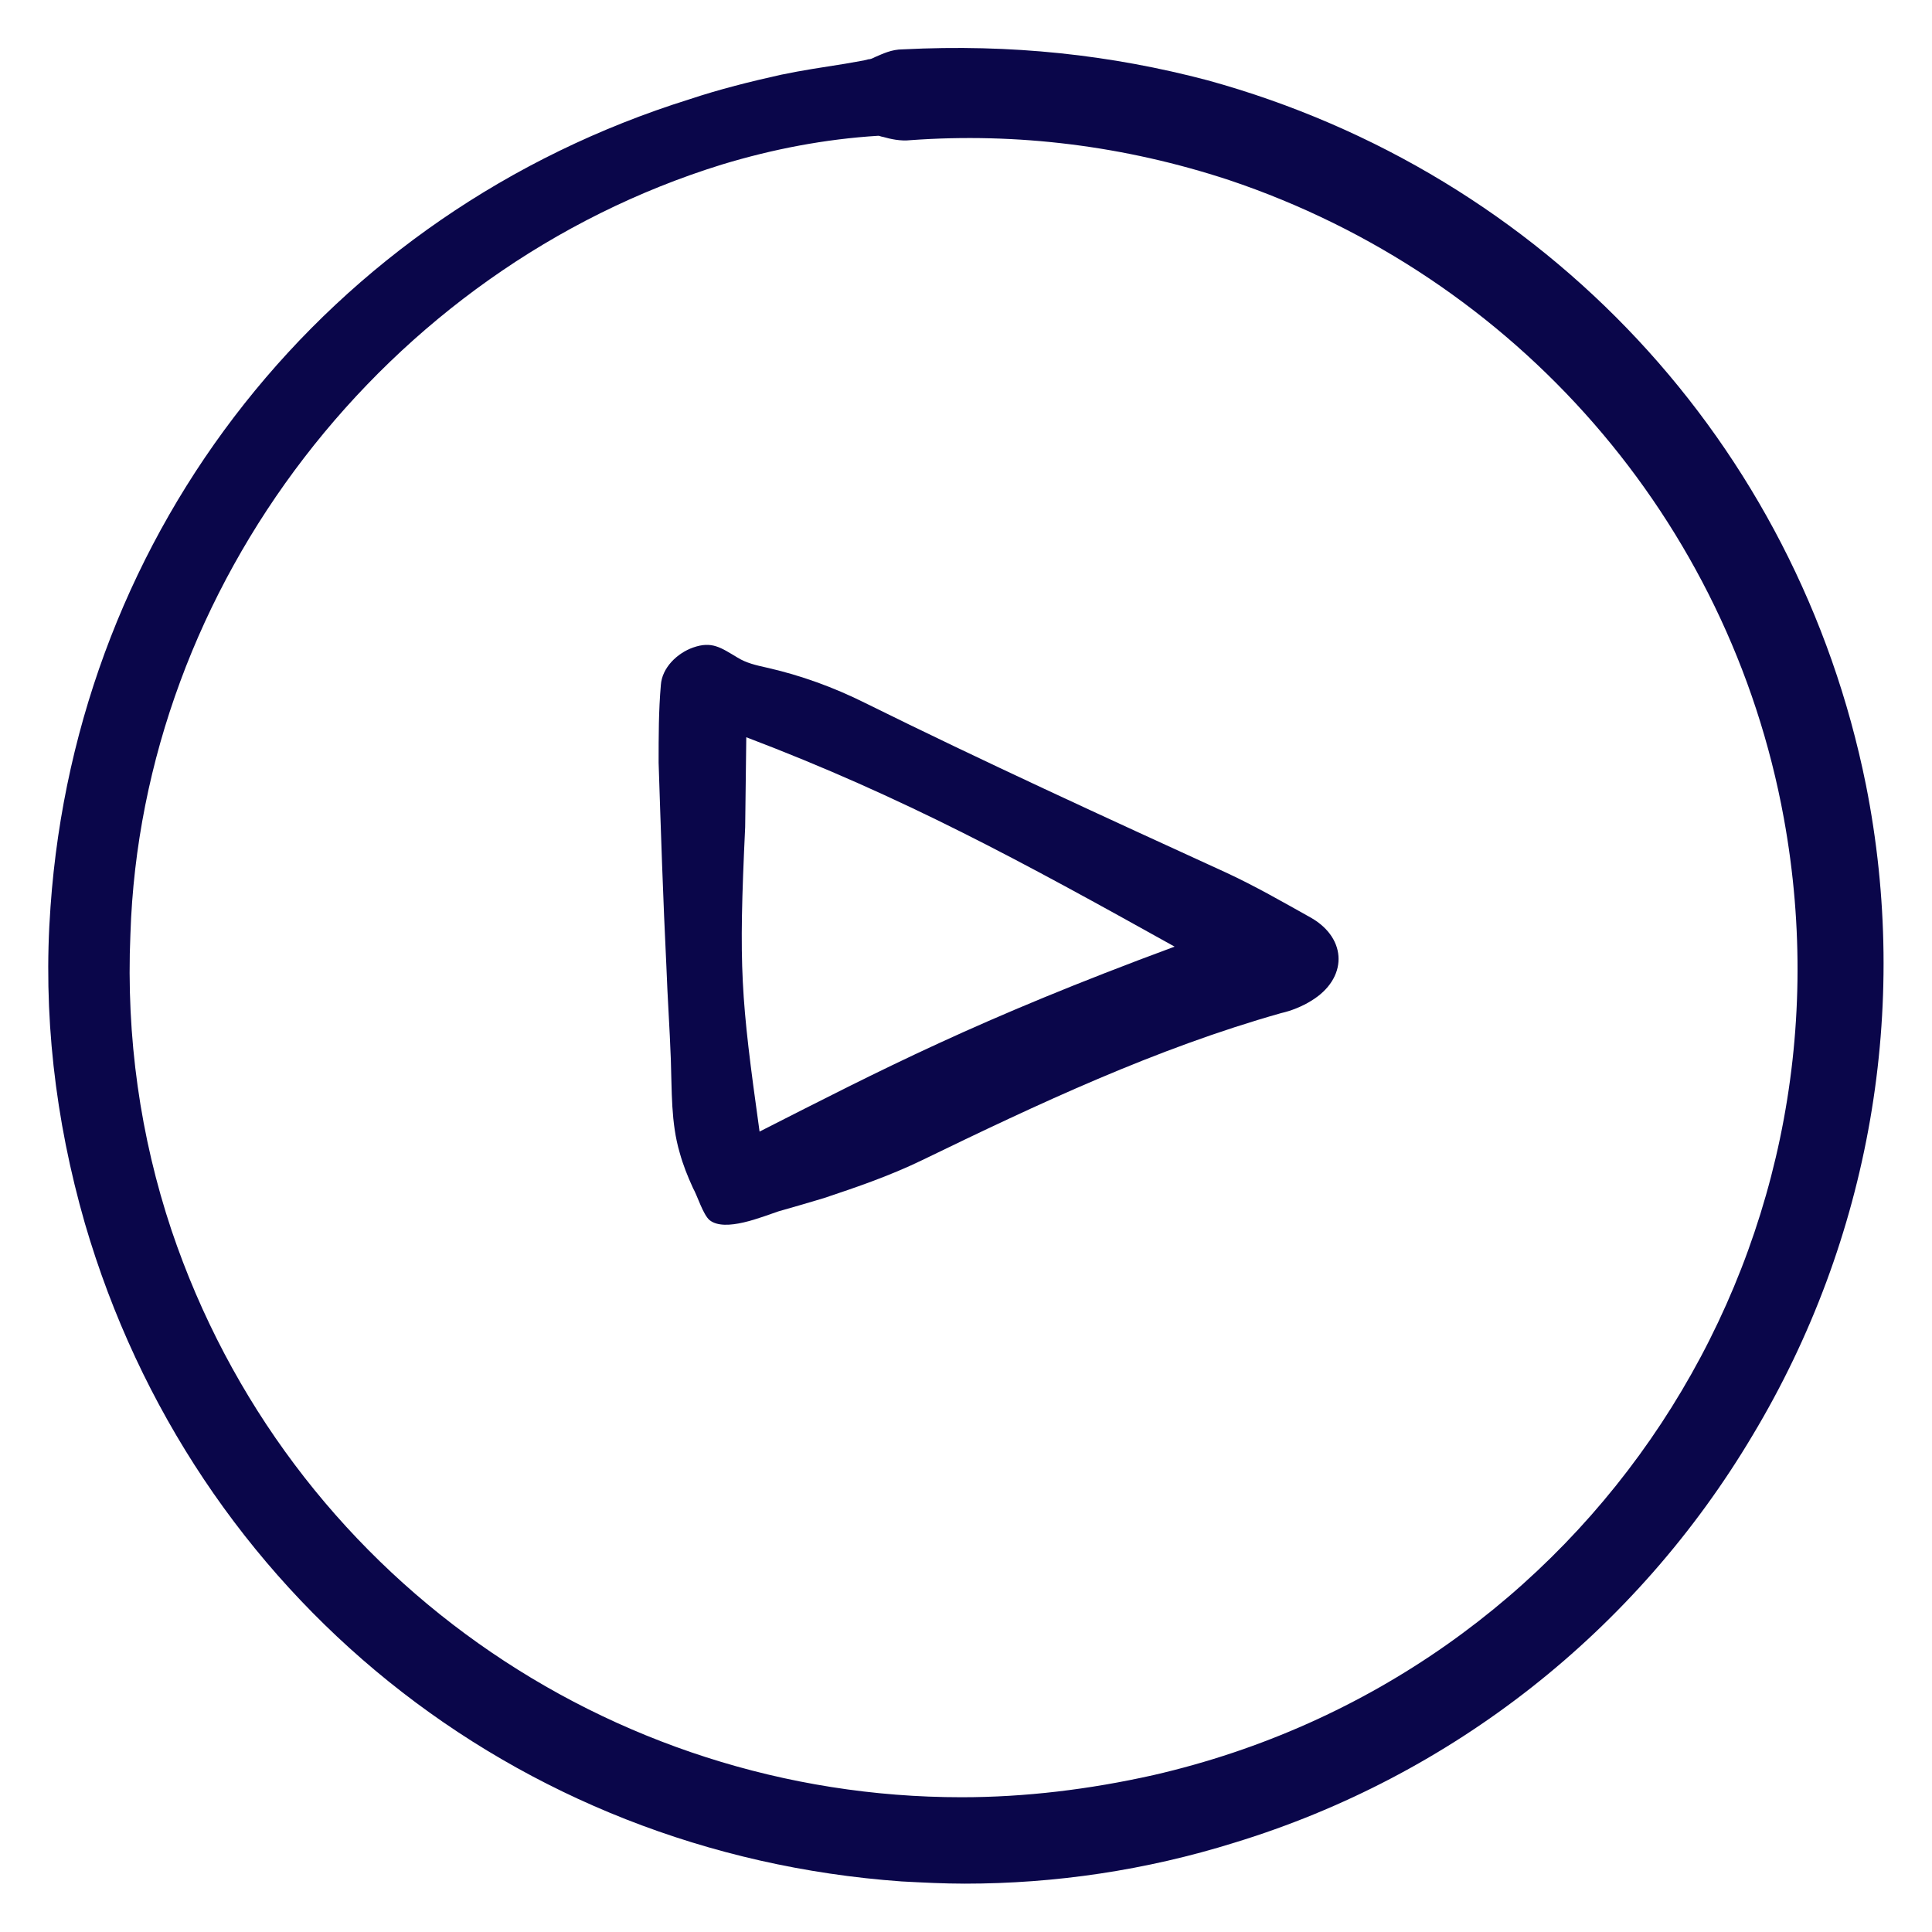
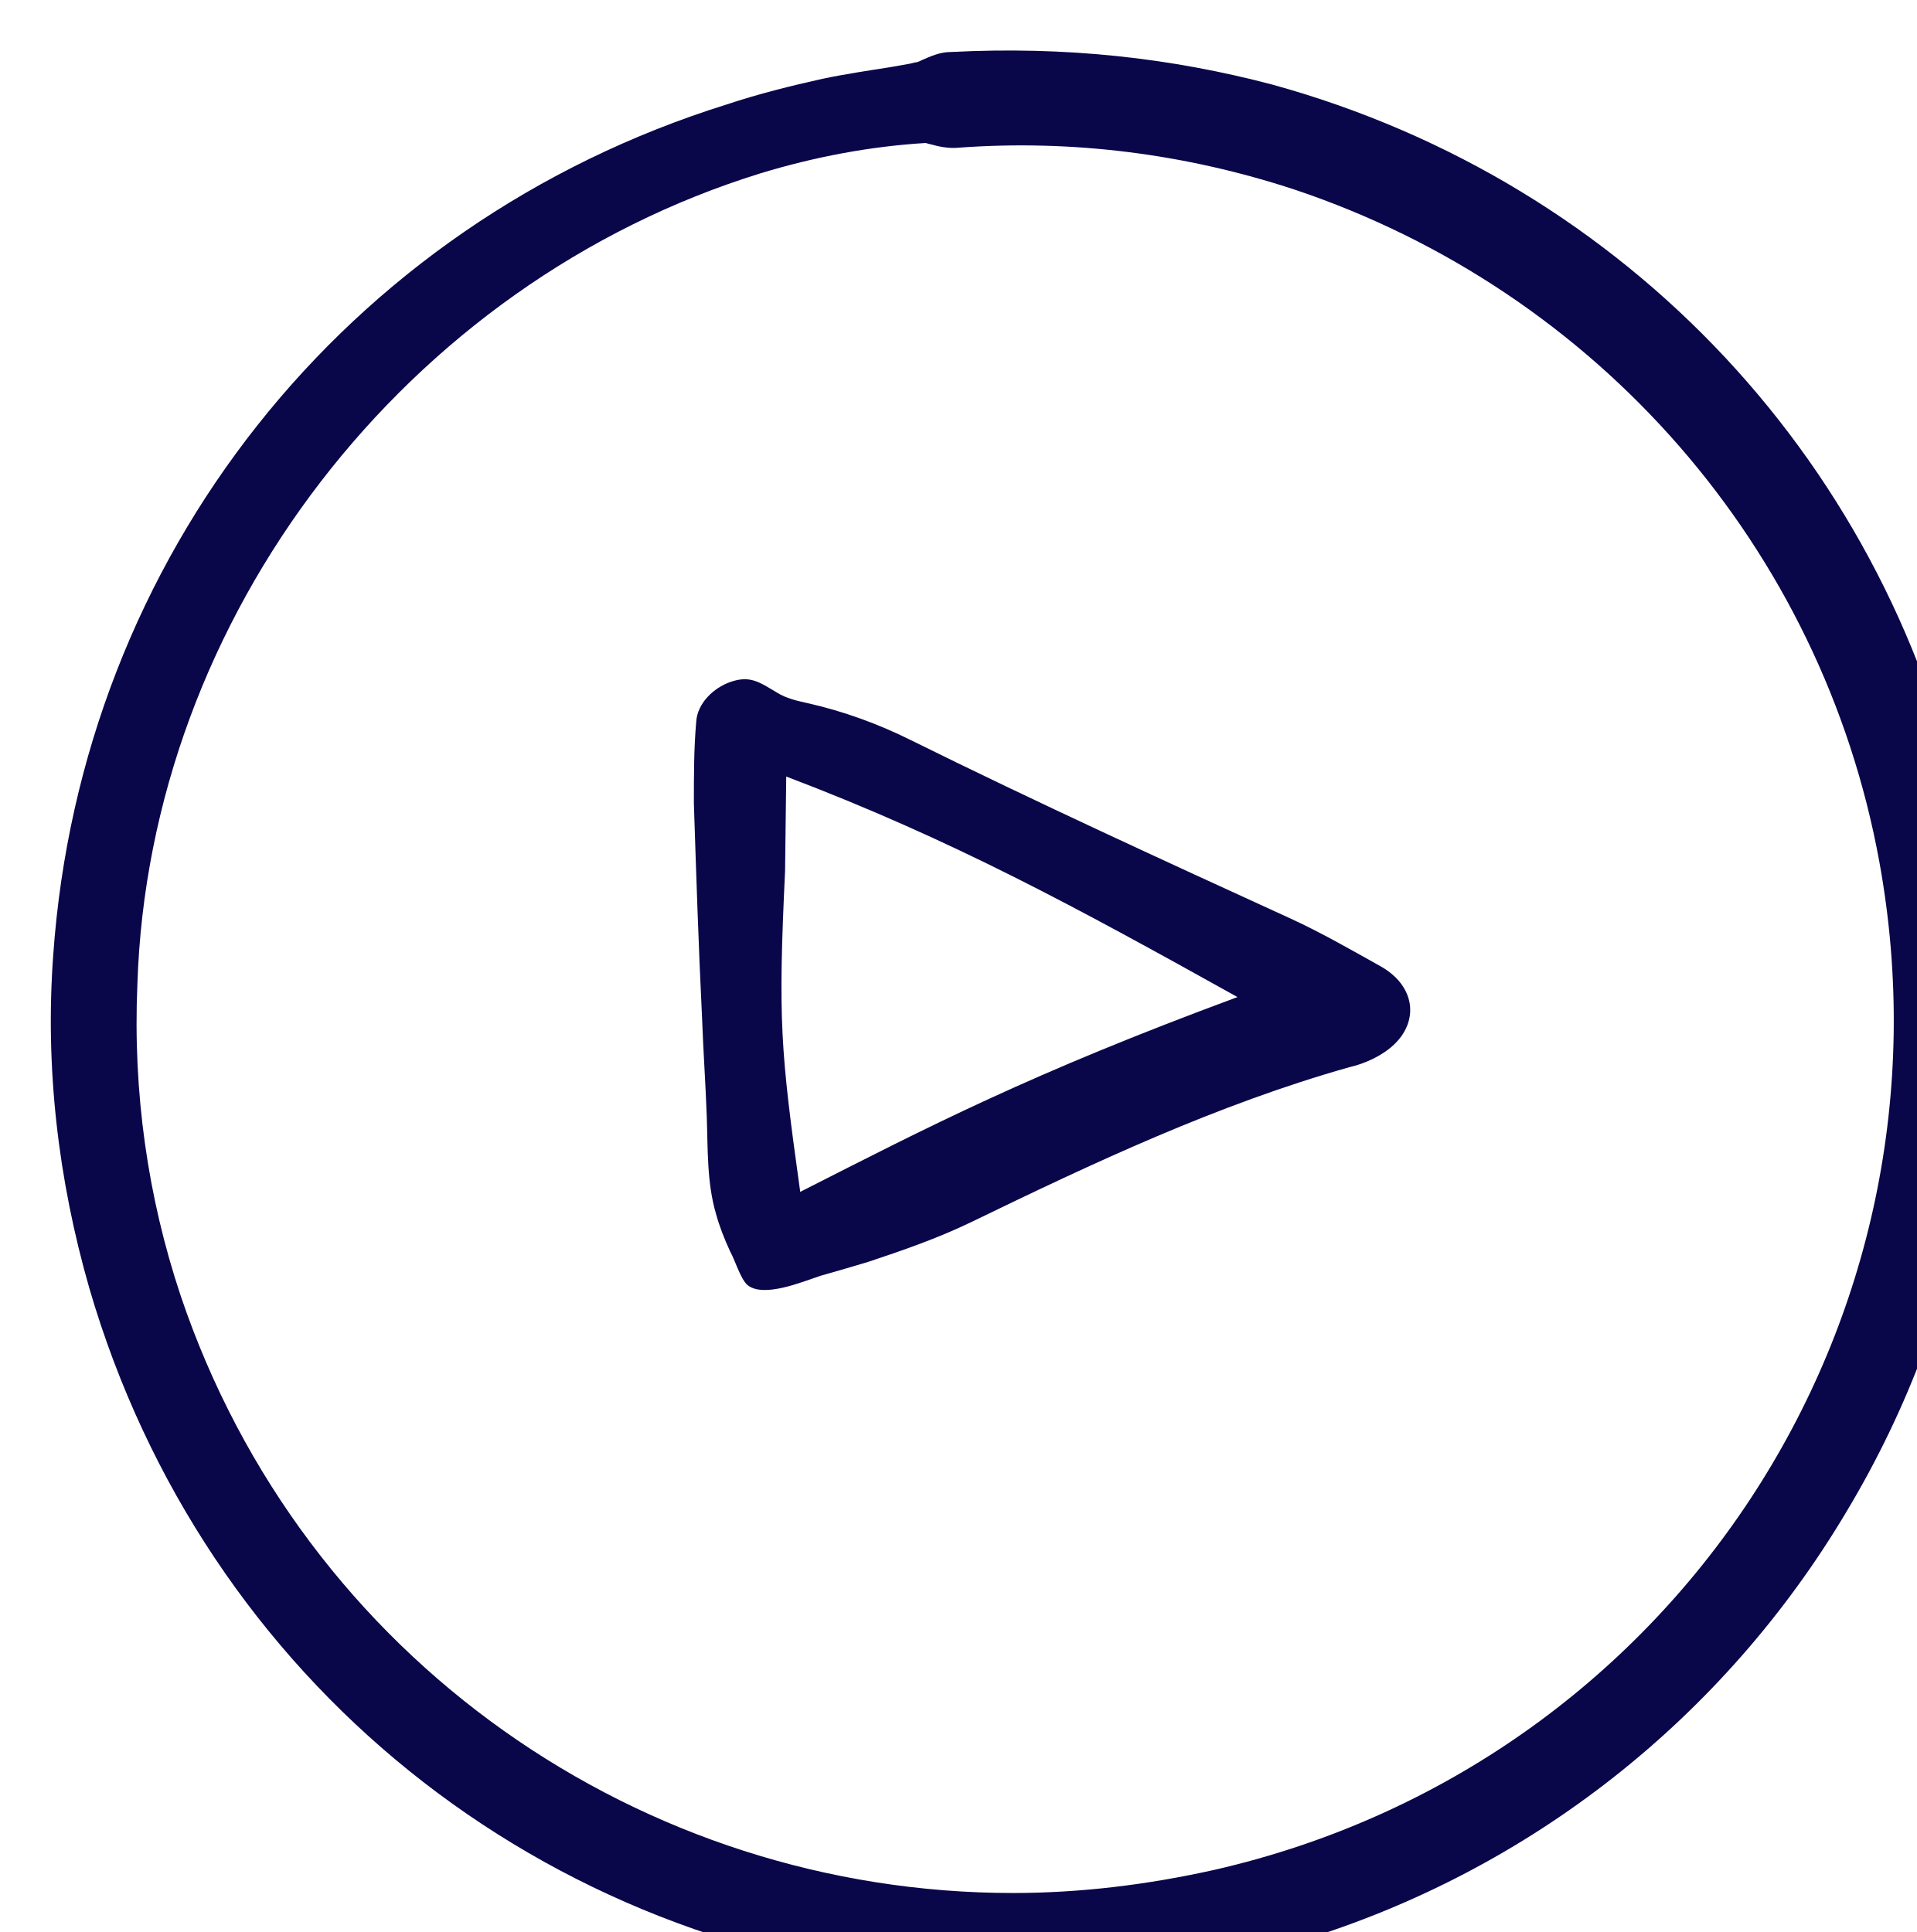
- <svg xmlns="http://www.w3.org/2000/svg" width="40" height="40" viewBox="0 0 40 40" fill="none">
+ <svg xmlns="http://www.w3.org/2000/svg" fill="none">
  <path d="M38.632 16.249C37.208 9.186 31.993 3.59 25.008 1.664C23.009 1.136 20.942 0.907 18.69 1.022C18.46 1.022 18.277 1.113 18.116 1.182C18.07 1.205 18.024 1.228 17.978 1.228L17.886 1.251C17.748 1.274 17.634 1.297 17.496 1.32C17.059 1.389 16.6 1.457 16.163 1.549C15.543 1.687 14.899 1.847 14.279 2.054C6.789 4.393 1.597 10.952 1.046 18.772C0.885 20.974 1.138 23.175 1.758 25.331C4.01 33.036 10.649 38.38 18.667 38.953C19.104 38.976 19.54 38.999 19.977 38.999C21.838 38.999 23.722 38.724 25.56 38.15C30.063 36.774 33.877 33.77 36.289 29.711C38.724 25.652 39.551 20.859 38.632 16.249ZM23.883 36.751C22.55 37.05 21.218 37.21 19.908 37.21C12.625 37.21 5.962 32.623 3.55 25.468C2.907 23.542 2.608 21.478 2.7 19.345C2.93 12.121 7.984 5.562 14.945 3.407C16.002 3.086 17.082 2.879 18.185 2.811C18.208 2.811 18.254 2.833 18.277 2.833C18.438 2.879 18.644 2.925 18.851 2.902C21.057 2.742 23.285 3.017 25.445 3.728C31.395 5.723 35.806 10.768 36.932 16.937C38.586 25.996 32.866 34.687 23.883 36.751Z" fill="#0A064A" />
  <path d="M27.145 19.002C26.571 18.681 25.973 18.337 25.376 18.062C22.872 16.916 20.367 15.769 17.909 14.553C17.266 14.232 16.577 13.98 15.864 13.82C15.658 13.774 15.451 13.728 15.267 13.613C14.922 13.407 14.739 13.269 14.348 13.407C14.026 13.521 13.705 13.82 13.682 14.187C13.636 14.714 13.636 15.241 13.636 15.792C13.682 17.191 13.728 18.613 13.797 20.012C13.82 20.654 13.866 21.296 13.889 21.938C13.912 22.58 13.889 23.245 14.072 23.864C14.141 24.116 14.233 24.346 14.348 24.598C14.44 24.759 14.555 25.148 14.693 25.263C15.014 25.515 15.773 25.194 16.117 25.08C16.439 24.988 16.76 24.896 17.059 24.805C17.748 24.575 18.415 24.346 19.081 24.025C21.493 22.855 23.928 21.709 26.525 20.975C26.731 20.929 26.961 20.837 27.145 20.722C27.903 20.264 27.903 19.438 27.145 19.002ZM15.726 23.428C15.336 20.631 15.29 20.057 15.428 17.122L15.451 15.264C18.713 16.503 21.148 17.833 24.319 19.599C20.23 21.112 18.254 22.144 15.726 23.428Z" fill="#0A064A" />
</svg>
